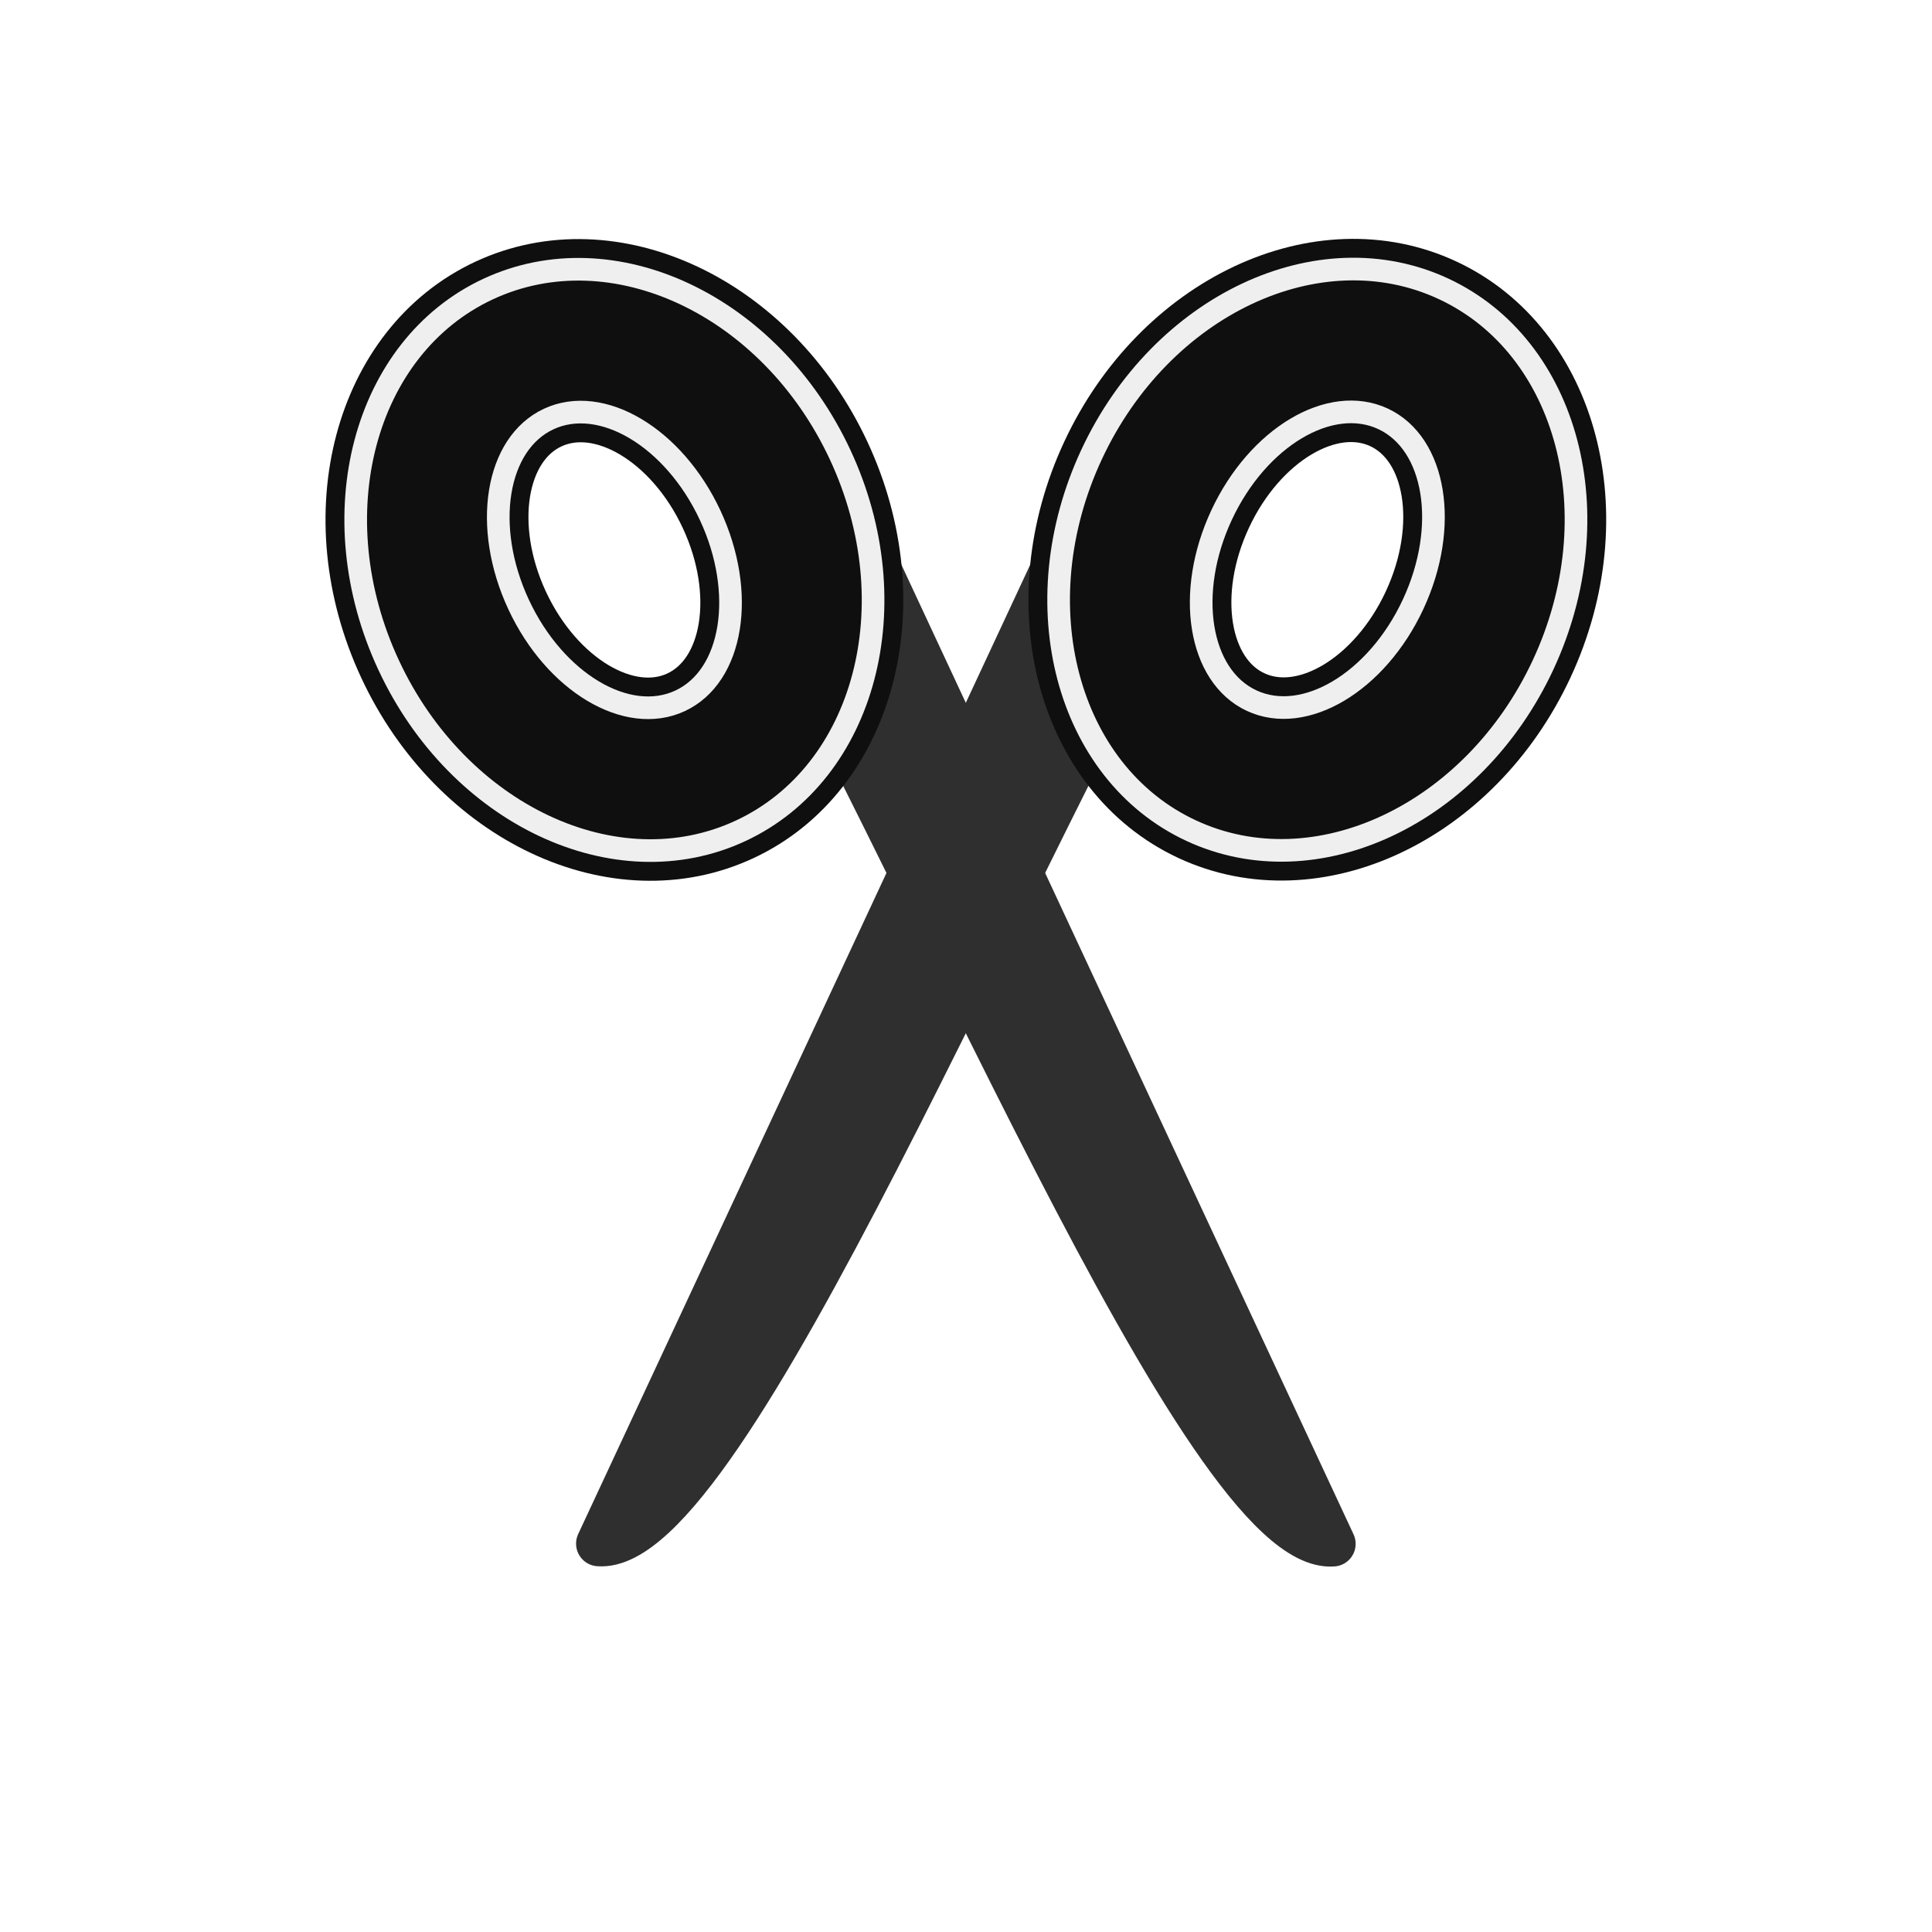
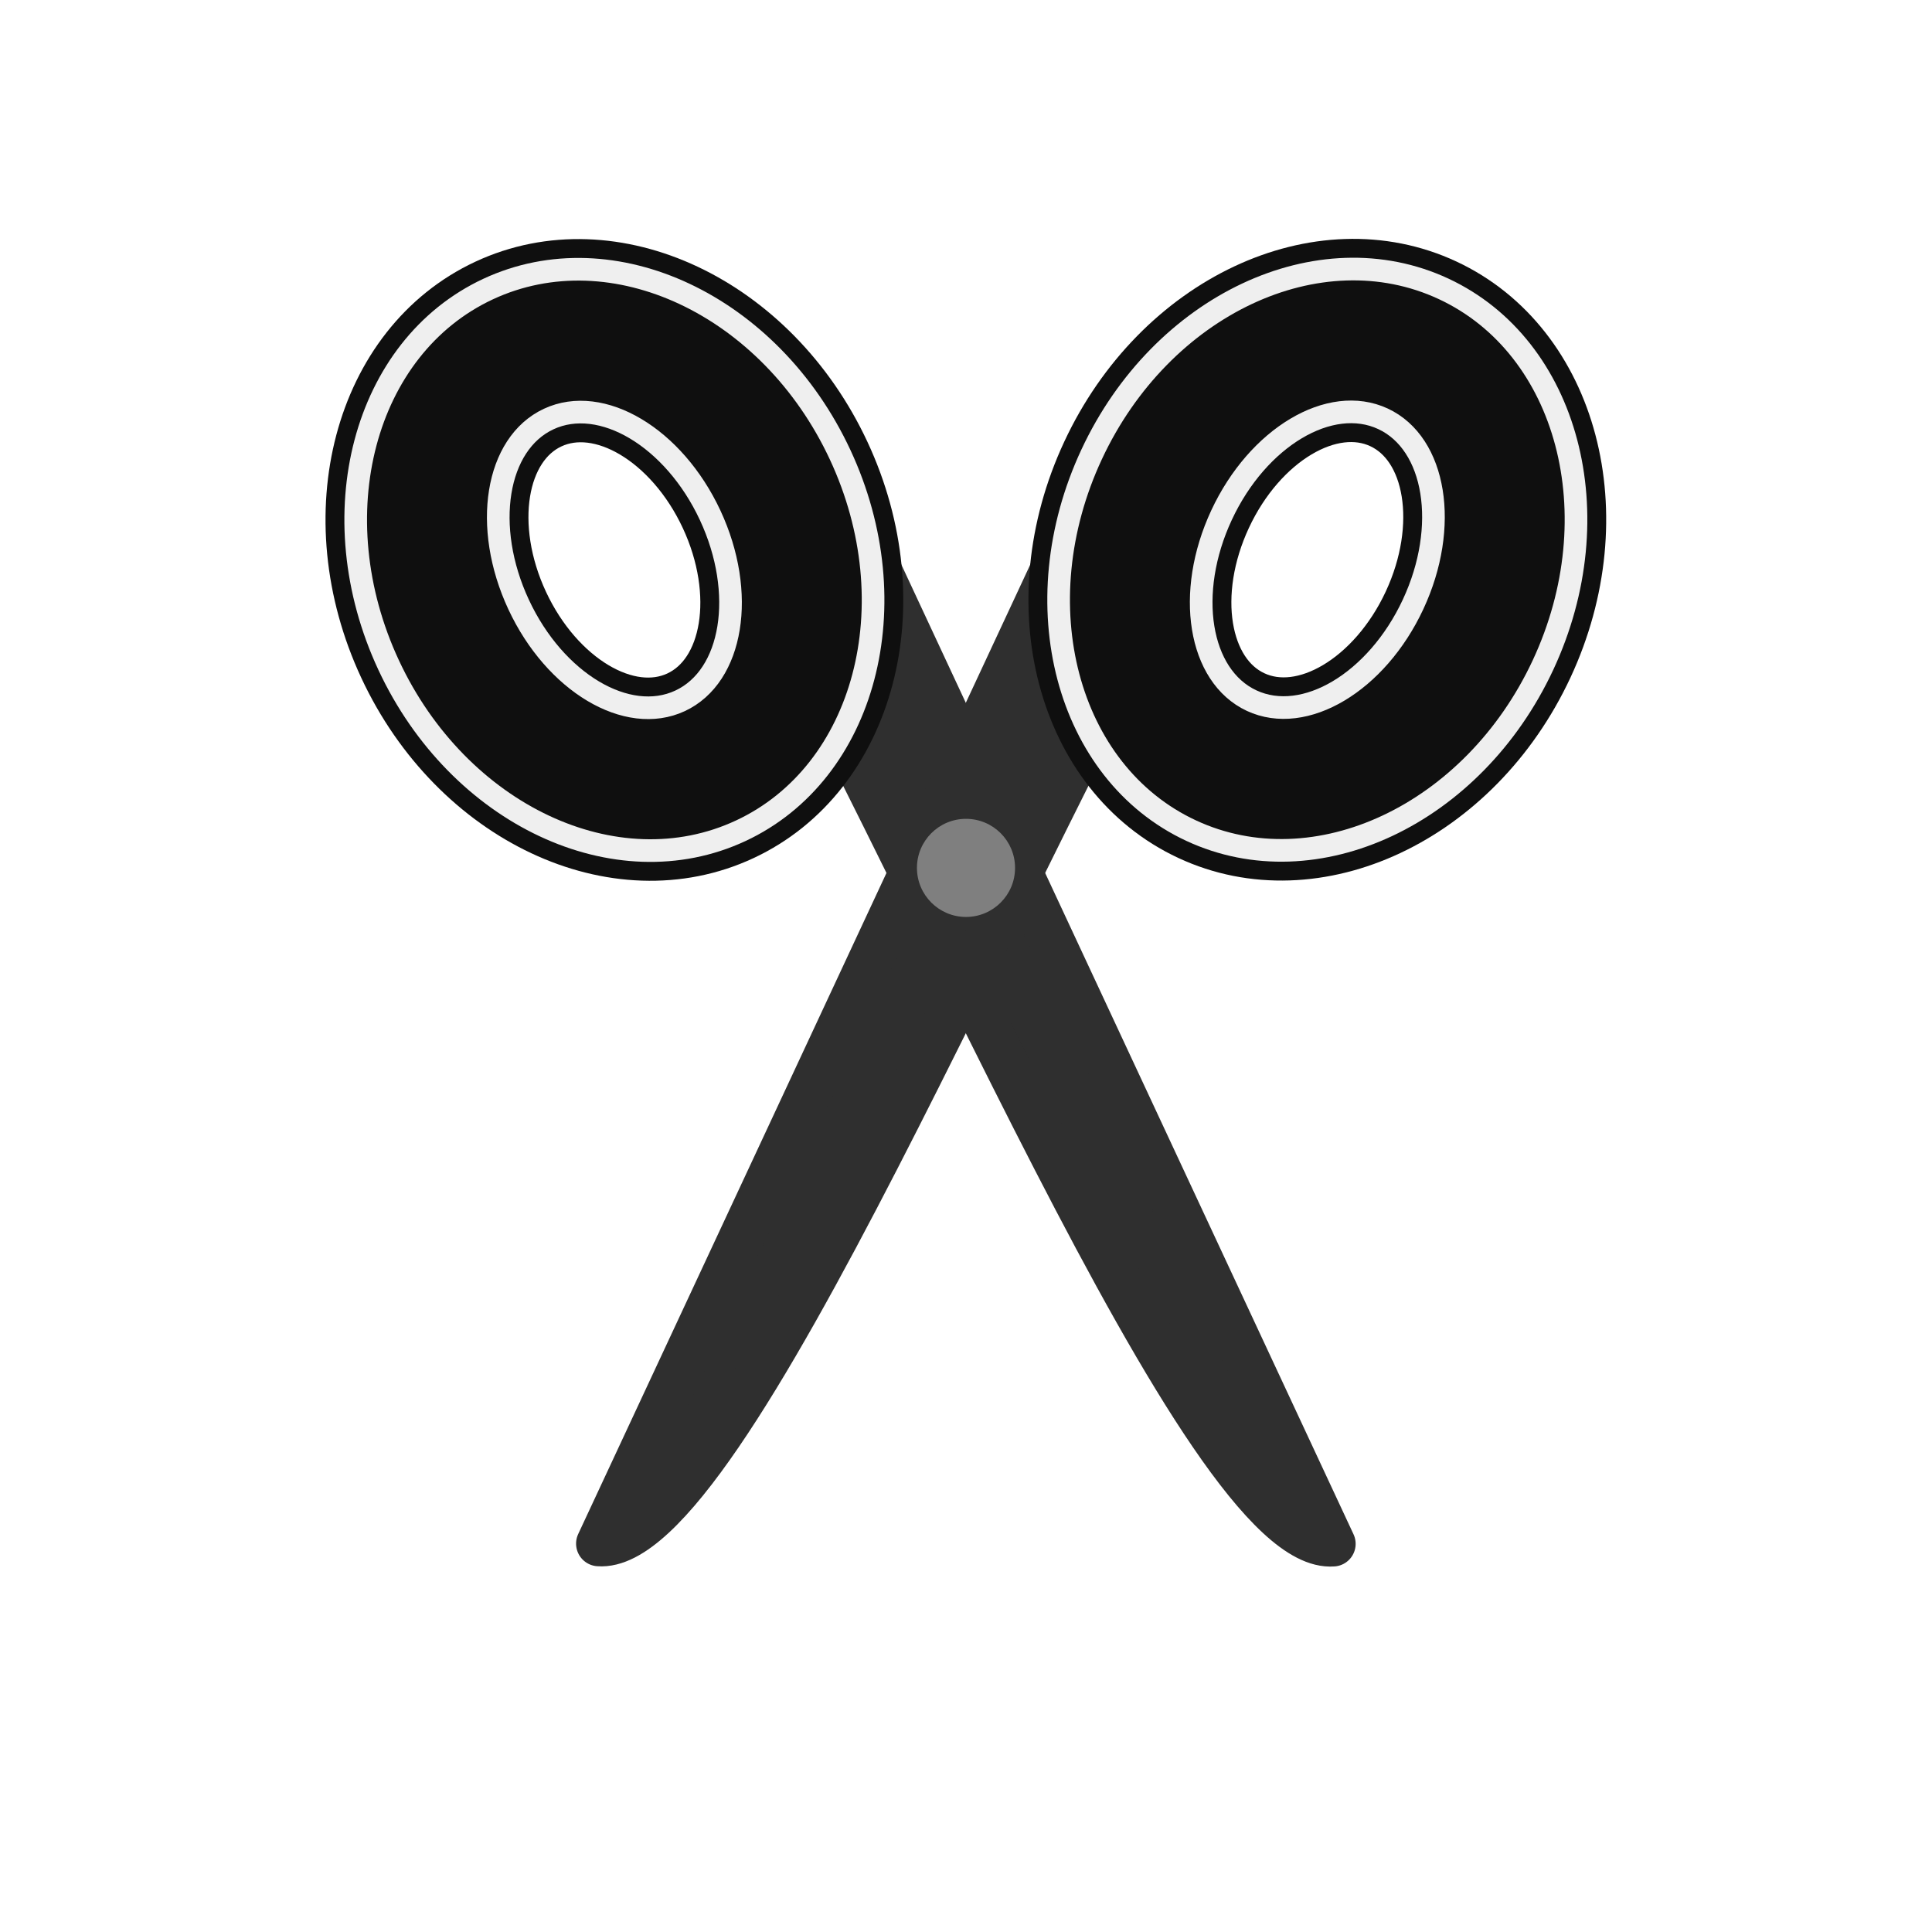
<svg xmlns="http://www.w3.org/2000/svg" width="64" height="64">
  <g class="layer">
    <g id="scissor-half-1" transform="rotate(-25 26.6285 32.0071) matrix(1 0 0 1 18.3785 7.25706)">
      <path fill="#2f2f2f" stroke="#2f2f2f" stroke-width="1.5" d="m 16.05 9.9 l 0 39.6 c -3.98 -1.5 -2.655 -26.5 -3.85 -39.6 l 3.85 0 z" id="blade-1" stroke-linejoin="round" />
      <path fill="#0f0f0f" stroke="#0f0f0f" stroke-width="2" d="m 0 9.9 a 3.96 3.3 90 0 0 16.5 0 a 3.96 3.3 90 0 0 -16.5 0 m 4.75 0 a 3.5 5.15 0 0 1 7 0 a 3.5 5.15 0 0 1 -7 0 z" id="handle-1" stroke-linejoin="round" />
      <path fill="none" stroke="#efefef" stroke-width="0.75" d="m 0 9.9 a 3.96 3.3 90 0 0 16.5 0 a 3.96 3.3 90 0 0 -16.5 0 m 4.75 0 a 3.5 5.15 0 0 1 7 0 a 3.5 5.15 0 0 1 -7 0 z" id="handle-outline-1" stroke-linejoin="round" />
    </g>
    <g id="scissor-half-2" transform="matrix(-0.906308 -0.422618 -0.422618 0.906308 55.2989 13.0555)">
      <path fill="#2f2f2f" stroke="#2f2f2f" stroke-width="1.5" d="m 16.05 9.9 l 0 39.6 c -3.98 -1.5 -2.655 -26.5 -3.85 -39.6 l 3.85 0 z" id="blade-2" stroke-linejoin="round" />
      <path fill="#0f0f0f" stroke="#0f0f0f" stroke-width="2" d="m 0 9.9 a 3.96 3.3 90 0 0 16.5 0 a 3.96 3.3 90 0 0 -16.5 0 m 4.75 0 a 3.5 5.15 0 0 1 7 0 a 3.5 5.15 0 0 1 -7 0 z" id="handle-2" stroke-linejoin="round" />
      <path fill="none" stroke="#efefef" stroke-width="0.75" d="m 0 9.9 a 3.96 3.3 90 0 0 16.5 0 a 3.96 3.3 90 0 0 -16.5 0 m 4.75 0 a 3.5 5.15 0 0 1 7 0 a 3.5 5.15 0 0 1 -7 0 z" id="handle-outline-2" stroke-linejoin="round" />
    </g>
+     <circle fill="#7f7f7f" stroke-width="0" cx="32" cy="28.75" r="1.625" id="pivot-point" />
  </g>
</svg>
